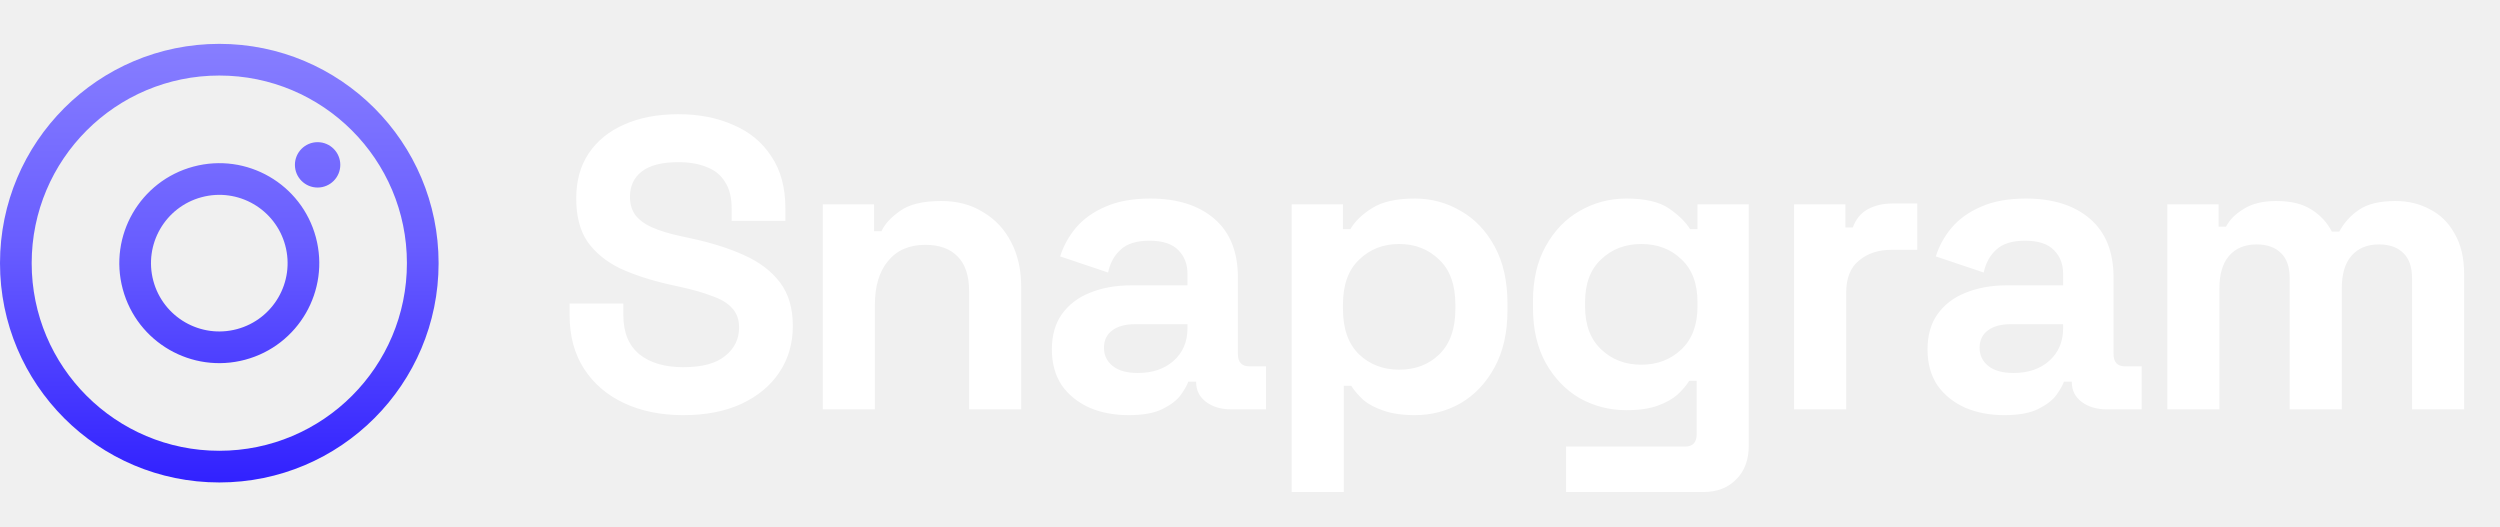
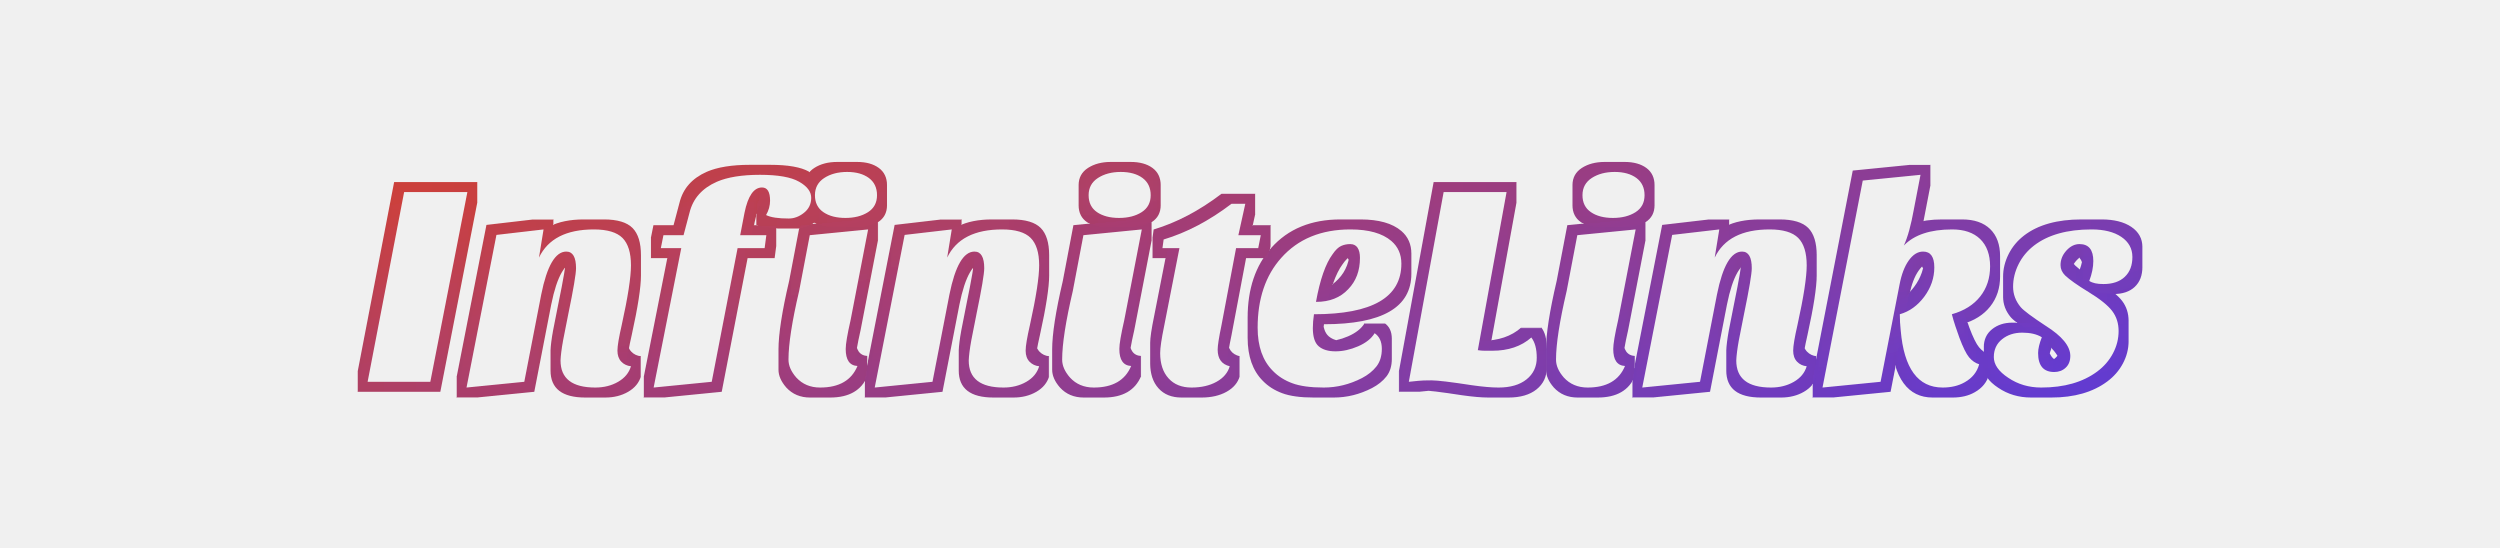
- <svg xmlns="http://www.w3.org/2000/svg" width="171" height="36" viewBox="0 0 171 36" fill="none">
-   <path fill-rule="evenodd" clip-rule="evenodd" d="M27.833 18C27.833 25.088 22.088 30.833 15 30.833C7.912 30.833 2.167 25.088 2.167 18C2.167 10.912 7.912 5.167 15 5.167C22.088 5.167 27.833 10.912 27.833 18ZM30 18C30 26.284 23.284 33 15 33C6.716 33 0 26.284 0 18C0 9.716 6.716 3 15 3C23.284 3 30 9.716 30 18ZM23.276 11.276C23.276 12.133 22.581 12.828 21.724 12.828C20.867 12.828 20.172 12.133 20.172 11.276C20.172 10.419 20.867 9.724 21.724 9.724C22.581 9.724 23.276 10.419 23.276 11.276ZM10.488 19.209C11.156 21.701 13.717 23.18 16.209 22.512C18.701 21.844 20.18 19.283 19.512 16.791C18.844 14.299 16.283 12.82 13.791 13.488C11.299 14.156 9.82 16.717 10.488 19.209ZM8.395 19.77C9.372 23.418 13.122 25.582 16.77 24.605C20.417 23.627 22.582 19.878 21.605 16.23C20.627 12.582 16.878 10.418 13.23 11.395C9.582 12.373 7.418 16.122 8.395 19.77Z" fill="url(#paint0_linear_120_1360)" />
-   <path d="M46.737 28.396C45.21 28.396 43.862 28.122 42.694 27.576C41.525 27.029 40.611 26.247 39.951 25.229C39.291 24.211 38.961 22.986 38.961 21.553V20.762H42.637V21.553C42.637 22.741 43.005 23.636 43.74 24.239C44.475 24.824 45.474 25.116 46.737 25.116C48.019 25.116 48.971 24.861 49.593 24.352C50.234 23.844 50.554 23.193 50.554 22.402C50.554 21.855 50.394 21.412 50.073 21.073C49.772 20.733 49.319 20.46 48.716 20.253C48.132 20.026 47.416 19.819 46.567 19.631L45.917 19.489C44.56 19.188 43.391 18.811 42.411 18.358C41.45 17.887 40.705 17.274 40.177 16.52C39.668 15.766 39.414 14.786 39.414 13.58C39.414 12.373 39.697 11.346 40.262 10.498C40.846 9.631 41.657 8.971 42.694 8.519C43.749 8.047 44.984 7.812 46.398 7.812C47.811 7.812 49.065 8.057 50.158 8.547C51.27 9.018 52.137 9.734 52.76 10.696C53.4 11.638 53.721 12.826 53.721 14.258V15.107H50.045V14.258C50.045 13.504 49.894 12.901 49.593 12.449C49.31 11.978 48.895 11.638 48.349 11.431C47.802 11.205 47.152 11.092 46.398 11.092C45.267 11.092 44.428 11.308 43.881 11.742C43.353 12.157 43.09 12.732 43.09 13.467C43.09 13.957 43.212 14.371 43.457 14.711C43.721 15.05 44.107 15.333 44.616 15.559C45.125 15.785 45.776 15.983 46.567 16.153L47.218 16.294C48.631 16.596 49.857 16.982 50.893 17.453C51.949 17.925 52.769 18.547 53.353 19.32C53.938 20.093 54.23 21.082 54.23 22.288C54.23 23.495 53.919 24.56 53.297 25.483C52.694 26.388 51.826 27.105 50.695 27.632C49.583 28.141 48.264 28.396 46.737 28.396ZM56.278 28V13.976H59.784V15.813H60.293C60.519 15.323 60.944 14.862 61.566 14.428C62.188 13.976 63.13 13.749 64.393 13.749C65.486 13.749 66.438 14.004 67.249 14.513C68.078 15.003 68.719 15.691 69.171 16.577C69.624 17.444 69.85 18.462 69.85 19.631V28H66.287V19.913C66.287 18.858 66.024 18.066 65.496 17.538C64.987 17.011 64.252 16.747 63.29 16.747C62.197 16.747 61.349 17.114 60.746 17.849C60.142 18.566 59.841 19.574 59.841 20.875V28H56.278ZM77.208 28.396C76.209 28.396 75.313 28.226 74.521 27.887C73.73 27.529 73.098 27.02 72.627 26.36C72.175 25.681 71.948 24.861 71.948 23.9C71.948 22.939 72.175 22.138 72.627 21.497C73.098 20.837 73.739 20.347 74.55 20.026C75.379 19.687 76.322 19.517 77.377 19.517H81.223V18.726C81.223 18.066 81.015 17.529 80.601 17.114C80.186 16.681 79.526 16.464 78.621 16.464C77.735 16.464 77.076 16.671 76.642 17.086C76.209 17.482 75.926 18 75.794 18.641L72.514 17.538C72.74 16.822 73.098 16.172 73.588 15.587C74.097 14.984 74.766 14.503 75.596 14.145C76.444 13.768 77.472 13.58 78.678 13.58C80.525 13.58 81.986 14.042 83.061 14.965C84.135 15.889 84.672 17.227 84.672 18.98V24.211C84.672 24.777 84.936 25.059 85.464 25.059H86.595V28H84.22C83.522 28 82.947 27.83 82.495 27.491C82.043 27.152 81.816 26.699 81.816 26.134V26.106H81.279C81.204 26.332 81.034 26.633 80.77 27.01C80.506 27.369 80.092 27.689 79.526 27.972C78.961 28.255 78.188 28.396 77.208 28.396ZM77.83 25.512C78.829 25.512 79.639 25.238 80.261 24.692C80.902 24.126 81.223 23.382 81.223 22.458V22.175H77.632C76.972 22.175 76.454 22.317 76.077 22.599C75.7 22.882 75.511 23.278 75.511 23.787C75.511 24.296 75.709 24.711 76.105 25.031C76.501 25.352 77.076 25.512 77.83 25.512ZM88.351 33.655V13.976H91.858V15.672H92.366C92.687 15.126 93.186 14.645 93.865 14.23C94.544 13.797 95.514 13.58 96.777 13.58C97.908 13.58 98.954 13.863 99.916 14.428C100.877 14.975 101.65 15.785 102.234 16.86C102.819 17.934 103.111 19.235 103.111 20.762V21.214C103.111 22.741 102.819 24.041 102.234 25.116C101.65 26.19 100.877 27.01 99.916 27.576C98.954 28.122 97.908 28.396 96.777 28.396C95.929 28.396 95.213 28.292 94.628 28.085C94.063 27.896 93.601 27.651 93.243 27.35C92.904 27.029 92.63 26.709 92.423 26.388H91.914V33.655H88.351ZM95.703 25.286C96.815 25.286 97.729 24.937 98.445 24.239C99.181 23.523 99.548 22.486 99.548 21.129V20.846C99.548 19.489 99.181 18.462 98.445 17.765C97.71 17.048 96.796 16.69 95.703 16.69C94.61 16.69 93.695 17.048 92.96 17.765C92.225 18.462 91.858 19.489 91.858 20.846V21.129C91.858 22.486 92.225 23.523 92.96 24.239C93.695 24.937 94.61 25.286 95.703 25.286ZM104.855 21.044V20.592C104.855 19.122 105.148 17.868 105.732 16.831C106.316 15.776 107.089 14.975 108.05 14.428C109.031 13.863 110.096 13.58 111.245 13.58C112.527 13.58 113.498 13.806 114.158 14.258C114.818 14.711 115.298 15.182 115.6 15.672H116.109V13.976H119.615V30.488C119.615 31.45 119.332 32.213 118.767 32.779C118.201 33.363 117.447 33.655 116.505 33.655H107.117V30.545H115.26C115.788 30.545 116.052 30.262 116.052 29.697V26.049H115.543C115.355 26.351 115.091 26.662 114.752 26.982C114.412 27.284 113.96 27.538 113.394 27.745C112.829 27.953 112.113 28.056 111.245 28.056C110.096 28.056 109.031 27.783 108.05 27.237C107.089 26.671 106.316 25.87 105.732 24.833C105.148 23.778 104.855 22.515 104.855 21.044ZM112.263 24.946C113.357 24.946 114.271 24.598 115.006 23.9C115.741 23.203 116.109 22.223 116.109 20.96V20.677C116.109 19.395 115.741 18.415 115.006 17.736C114.29 17.039 113.376 16.69 112.263 16.69C111.17 16.69 110.256 17.039 109.521 17.736C108.786 18.415 108.418 19.395 108.418 20.677V20.96C108.418 22.223 108.786 23.203 109.521 23.9C110.256 24.598 111.17 24.946 112.263 24.946ZM122.716 28V13.976H126.223V15.559H126.731C126.939 14.993 127.278 14.579 127.749 14.315C128.239 14.051 128.805 13.919 129.446 13.919H131.142V17.086H129.389C128.485 17.086 127.74 17.331 127.156 17.821C126.571 18.292 126.279 19.027 126.279 20.026V28H122.716ZM137.102 28.396C136.103 28.396 135.207 28.226 134.416 27.887C133.624 27.529 132.992 27.02 132.521 26.36C132.069 25.681 131.843 24.861 131.843 23.9C131.843 22.939 132.069 22.138 132.521 21.497C132.992 20.837 133.633 20.347 134.444 20.026C135.273 19.687 136.216 19.517 137.271 19.517H141.117V18.726C141.117 18.066 140.909 17.529 140.495 17.114C140.08 16.681 139.42 16.464 138.515 16.464C137.63 16.464 136.97 16.671 136.536 17.086C136.103 17.482 135.82 18 135.688 18.641L132.408 17.538C132.634 16.822 132.992 16.172 133.483 15.587C133.992 14.984 134.661 14.503 135.49 14.145C136.338 13.768 137.366 13.58 138.572 13.58C140.419 13.58 141.88 14.042 142.955 14.965C144.029 15.889 144.566 17.227 144.566 18.98V24.211C144.566 24.777 144.83 25.059 145.358 25.059H146.489V28H144.114C143.416 28 142.842 27.83 142.389 27.491C141.937 27.152 141.711 26.699 141.711 26.134V26.106H141.173C141.098 26.332 140.928 26.633 140.664 27.01C140.4 27.369 139.986 27.689 139.42 27.972C138.855 28.255 138.082 28.396 137.102 28.396ZM137.724 25.512C138.723 25.512 139.533 25.238 140.155 24.692C140.796 24.126 141.117 23.382 141.117 22.458V22.175H137.526C136.866 22.175 136.348 22.317 135.971 22.599C135.594 22.882 135.405 23.278 135.405 23.787C135.405 24.296 135.603 24.711 135.999 25.031C136.395 25.352 136.97 25.512 137.724 25.512ZM148.246 28V13.976H151.752V15.502H152.261C152.506 15.031 152.911 14.626 153.476 14.287C154.042 13.928 154.787 13.749 155.71 13.749C156.709 13.749 157.51 13.947 158.114 14.343C158.717 14.72 159.179 15.22 159.499 15.842H160.008C160.328 15.239 160.781 14.739 161.365 14.343C161.949 13.947 162.779 13.749 163.853 13.749C164.72 13.749 165.503 13.938 166.2 14.315C166.916 14.673 167.482 15.229 167.897 15.983C168.33 16.718 168.547 17.651 168.547 18.782V28H164.984V19.037C164.984 18.264 164.786 17.689 164.391 17.312C163.995 16.916 163.439 16.718 162.722 16.718C161.912 16.718 161.28 16.982 160.828 17.51C160.394 18.019 160.178 18.754 160.178 19.715V28H156.615V19.037C156.615 18.264 156.417 17.689 156.021 17.312C155.625 16.916 155.069 16.718 154.353 16.718C153.542 16.718 152.911 16.982 152.459 17.51C152.025 18.019 151.808 18.754 151.808 19.715V28H148.246Z" fill="white" />
+ <svg xmlns="http://www.w3.org/2000/svg" width="556.587px" height="122px" viewBox="-28.294 14 556.587 122" style="background: rgba(0, 0, 0, 0);" preserveAspectRatio="xMidYMid">
  <defs>
-     <linearGradient id="paint0_linear_120_1360" x1="15" y1="3" x2="15" y2="33" gradientUnits="userSpaceOnUse">
-       <stop stop-color="#877EFF" />
-       <stop offset="0.461" stop-color="#685DFF" />
-       <stop offset="1" stop-color="#3121FF" />
+     <linearGradient id="editing-outline-gradient" x1="-0.414" x2="1.414" y1="0.093" y2="0.907">
+       <stop offset="0" stop-color="#ee4208" />
+       <stop offset="1" stop-color="#4139ff" />
    </linearGradient>
+     <filter id="editing-outline" x="-100%" y="-100%" width="300%" height="300%">
+       <feMorphology in="SourceGraphic" operator="dilate" radius="6" result="outline" />
+       <feComposite operator="out" in="outline" in2="SourceAlpha" />
+     </filter>
  </defs>
+   <g filter="url(#editing-outline)">
+     <g transform="translate(53.16998, 99)">
+       <path d="M14.34 0L0.38 0L8.51-42.24L22.59-42.24L14.34 0ZM51.07 1.28L51.07 1.28L51.07 1.28Q43.33 1.28 43.33-4.74L43.33-4.74L43.33-4.74Q43.39-6.40 43.90-9.22L43.90-9.22L45.06-15.10L45.06-15.10Q46.78-23.42 46.78-25.28L46.78-25.28L46.78-25.28Q46.78-28.99 44.61-28.99L44.61-28.99L44.61-28.99Q40.96-28.99 39.04-19.46L39.04-19.46L35.26 0L22.40 1.28L29.06-32.70L39.55-33.92L38.53-27.65L38.53-27.65Q41.54-33.92 50.75-33.92L50.75-33.92L50.75-33.92Q55.23-33.92 57.12-32.03L57.12-32.03L57.12-32.03Q59.01-30.14 59.01-25.92L59.01-25.92L59.01-25.92Q59.01-21.95 56.96-12.67L56.96-12.67L56.96-12.67Q56-8.51 56-6.94L56-6.94L56-6.94Q56-5.38 56.86-4.48L56.86-4.48L56.86-4.48Q57.73-3.58 59.01-3.46L59.01-3.46L59.01-3.46Q58.37-1.28 56.16 0L56.16 0L56.16 0Q53.95 1.28 51.07 1.28ZM89.09-37.12L89.09-37.12L89.09-37.12Q89.98-38.66 89.98-40.32L89.98-40.32L89.98-40.32Q89.98-43.26 88.19-43.26L88.19-43.26L88.19-43.26Q85.44-43.26 84.29-37.63L84.29-37.63L83.33-32.64L89.15-32.64L88.77-29.76L82.75-29.76L76.99 0L64.06 1.28L70.21-29.76L65.66-29.76L66.24-32.64L70.72-32.64L72.06-37.70L72.06-37.70Q73.22-42.37 78.14-44.54L78.14-44.54L78.14-44.54Q81.73-46.08 87.74-46.08L87.74-46.08L87.74-46.08Q93.76-46.08 96.45-44.54L96.45-44.54L96.45-44.54Q99.14-43.01 99.14-40.96L99.14-40.96L99.14-40.96Q99.14-38.91 97.54-37.63L97.54-37.63L97.54-37.63Q95.94-36.35 94.14-36.35L94.14-36.35L94.14-36.35Q90.62-36.35 89.09-37.12ZM109.44-3.52L109.44-3.52L109.44-3.52Q107.46 1.28 101.12 1.28L101.12 1.28L101.12 1.28Q97.86 1.28 95.81-0.96L95.81-0.96L95.81-0.96Q94.08-2.94 94.08-4.93L94.08-4.93L94.08-4.93Q94.08-10.11 96.45-20.22L96.45-20.22L98.82-32.64L111.81-33.92L107.90-13.70L107.90-13.70Q106.82-8.96 106.82-7.30L106.82-7.30L106.82-7.30Q106.82-3.65 109.44-3.52ZM99.97-41.54L99.97-41.54L99.97-41.54Q99.97-44.03 102.05-45.38L102.05-45.38L102.05-45.38Q104.13-46.72 107.14-46.72L107.14-46.72L107.14-46.72Q110.14-46.72 111.97-45.38L111.97-45.38L111.97-45.38Q113.79-44.03 113.79-41.54L113.79-41.54L113.79-41.54Q113.79-39.04 111.78-37.76L111.78-37.76L111.78-37.76Q109.76-36.48 106.75-36.48L106.75-36.48L106.75-36.48Q103.74-36.48 101.86-37.76L101.86-37.76L101.86-37.76Q99.97-39.04 99.97-41.54ZM141.95 1.28L141.95 1.28L141.95 1.28Q134.21 1.28 134.21-4.74L134.21-4.74L134.21-4.74Q134.27-6.40 134.78-9.22L134.78-9.22L135.94-15.10L135.94-15.10Q137.66-23.42 137.66-25.28L137.66-25.28L137.66-25.28Q137.66-28.99 135.49-28.99L135.49-28.99L135.49-28.99Q131.84-28.99 129.92-19.46L129.92-19.46L126.14 0L113.28 1.28L119.94-32.70L130.43-33.92L129.41-27.65L129.41-27.65Q132.42-33.92 141.63-33.92L141.63-33.92L141.63-33.92Q146.11-33.92 148-32.03L148-32.03L148-32.03Q149.89-30.14 149.89-25.92L149.89-25.92L149.89-25.92Q149.89-21.95 147.84-12.67L147.84-12.67L147.84-12.67Q146.88-8.51 146.88-6.94L146.88-6.94L146.88-6.94Q146.88-5.38 147.74-4.48L147.74-4.48L147.74-4.48Q148.61-3.58 149.89-3.46L149.89-3.46L149.89-3.46Q149.25-1.28 147.04 0L147.04 0L147.04 0Q144.83 1.28 141.95 1.28ZM170.37-3.52L170.37-3.52L170.37-3.52Q168.38 1.28 162.05 1.28L162.05 1.28L162.05 1.28Q158.78 1.28 156.74-0.96L156.74-0.96L156.74-0.96Q155.01-2.94 155.01-4.93L155.01-4.93L155.01-4.93Q155.01-10.11 157.38-20.22L157.38-20.22L159.74-32.64L172.74-33.92L168.83-13.70L168.83-13.70Q167.74-8.96 167.74-7.30L167.74-7.30L167.74-7.30Q167.74-3.65 170.37-3.52ZM160.90-41.54L160.90-41.54L160.90-41.54Q160.90-44.03 162.98-45.38L162.98-45.38L162.98-45.38Q165.06-46.72 168.06-46.72L168.06-46.72L168.06-46.72Q171.07-46.72 172.90-45.38L172.90-45.38L172.90-45.38Q174.72-44.03 174.72-41.54L174.72-41.54L174.72-41.54Q174.72-39.04 172.70-37.76L172.70-37.76L172.70-37.76Q170.69-36.48 167.68-36.48L167.68-36.48L167.68-36.48Q164.67-36.48 162.78-37.76L162.78-37.76L162.78-37.76Q160.90-39.04 160.90-41.54ZM176.83-6.40L176.83-6.40L176.83-6.40Q176.83-8.13 177.73-12.48L177.73-12.48L181.12-29.76L177.34-29.76L177.60-31.68L177.60-31.68Q185.28-33.98 192.70-39.62L192.70-39.62L195.78-39.62L194.24-32.64L199.23-32.64L198.66-29.76L193.73-29.76L190.46-12.48L190.46-12.48Q189.63-8.51 189.63-7.17L189.63-7.17L189.63-7.17Q189.63-4.10 192.32-3.46L192.32-3.46L192.32-3.46Q191.68-1.28 189.38 0L189.38 0L189.38 0Q187.07 1.28 183.81 1.28L183.81 1.28L183.81 1.28Q180.54 1.28 178.69-0.77L178.69-0.77L178.69-0.77Q176.83-2.82 176.83-6.40ZM224.58-10.82L224.58-10.82L224.58-10.82Q226.18-9.73 226.18-7.33L226.18-7.33L226.18-7.33Q226.18-4.93 224.96-3.39L224.96-3.39L224.96-3.39Q223.74-1.86 221.76-0.83L221.76-0.83L221.76-0.83Q217.66 1.28 213.25 1.28L213.25 1.28L213.25 1.28Q208.83 1.28 206.24 0.32L206.24 0.32L206.24 0.32Q203.65-0.64 201.92-2.43L201.92-2.43L201.92-2.43Q198.53-5.82 198.53-12.03L198.53-12.03L198.53-12.03Q198.53-21.70 203.78-27.58L203.78-27.58L203.78-27.58Q209.41-33.92 219.20-33.92L219.20-33.92L219.20-33.92Q225.28-33.92 228.29-31.36L228.29-31.36L228.29-31.36Q230.53-29.44 230.53-26.30L230.53-26.30L230.53-26.30Q230.53-15.04 211.07-15.04L211.07-15.04L211.07-15.04Q210.82-13.38 210.82-11.97L210.82-11.97L210.82-11.97Q210.82-9.02 212.13-7.90L212.13-7.90L212.13-7.90Q213.44-6.78 215.87-6.78L215.87-6.78L215.87-6.78Q218.30-6.78 220.90-7.90L220.90-7.90L220.90-7.90Q223.49-9.02 224.58-10.82ZM211.52-17.79L211.52-17.79L211.52-17.79Q216.06-17.79 218.69-20.61L218.69-20.61L218.69-20.61Q221.31-23.30 221.31-27.58L221.31-27.58L221.31-27.58Q221.31-29.06 220.77-29.86L220.77-29.86L220.77-29.86Q220.22-30.66 219.14-30.66L219.14-30.66L219.14-30.66Q218.05-30.66 217.12-30.24L217.12-30.24L217.12-30.24Q216.19-29.82 215.23-28.42L215.23-28.42L215.23-28.42Q212.86-25.22 211.52-17.79ZM259.46-9.86L259.46-9.86L259.46-9.86Q260.67-8.32 260.67-5.34L260.67-5.34L260.67-5.34Q260.67-2.37 258.40-0.54L258.40-0.54L258.40-0.54Q256.13 1.28 252.16 1.28L252.16 1.28L252.16 1.28Q249.86 1.28 246.27 0.77L246.27 0.77L246.27 0.77Q239.23-0.32 237.22-0.32L237.22-0.32L237.22-0.32Q235.20-0.32 234.37-0.22L234.37-0.22L234.37-0.22Q233.54-0.13 232.19 0L232.19 0L239.94-42.24L253.95-42.24L247.55-7.04L247.55-7.04Q248.38-6.91 249.15-6.91L249.15-6.91L250.75-6.91L250.75-6.91Q256.13-6.91 259.46-9.86ZM280.32-3.52L280.32-3.52L280.32-3.52Q278.34 1.28 272 1.28L272 1.28L272 1.28Q268.74 1.28 266.69-0.96L266.69-0.96L266.69-0.96Q264.96-2.94 264.96-4.93L264.96-4.93L264.96-4.93Q264.96-10.11 267.33-20.22L267.33-20.22L269.70-32.64L282.69-33.92L278.78-13.70L278.78-13.70Q277.70-8.96 277.70-7.30L277.70-7.30L277.70-7.30Q277.70-3.65 280.32-3.52ZM270.85-41.54L270.85-41.54L270.85-41.54Q270.85-44.03 272.93-45.38L272.93-45.38L272.93-45.38Q275.01-46.72 278.02-46.72L278.02-46.72L278.02-46.72Q281.02-46.72 282.85-45.38L282.85-45.38L282.85-45.38Q284.67-44.03 284.67-41.54L284.67-41.54L284.67-41.54Q284.67-39.04 282.66-37.76L282.66-37.76L282.66-37.76Q280.64-36.48 277.63-36.48L277.63-36.48L277.63-36.48Q274.62-36.48 272.74-37.76L272.74-37.76L272.74-37.76Q270.85-39.04 270.85-41.54ZM312.83 1.28L312.83 1.28L312.83 1.28Q305.09 1.28 305.09-4.74L305.09-4.74L305.09-4.74Q305.15-6.40 305.66-9.22L305.66-9.22L306.82-15.10L306.82-15.10Q308.54-23.42 308.54-25.28L308.54-25.28L308.54-25.28Q308.54-28.99 306.37-28.99L306.37-28.99L306.37-28.99Q302.72-28.99 300.80-19.46L300.80-19.46L297.02 0L284.16 1.28L290.82-32.70L301.31-33.92L300.29-27.65L300.29-27.65Q303.30-33.92 312.51-33.92L312.51-33.92L312.51-33.92Q316.99-33.92 318.88-32.03L318.88-32.03L318.88-32.03Q320.77-30.14 320.77-25.92L320.77-25.92L320.77-25.92Q320.77-21.95 318.72-12.67L318.72-12.67L318.72-12.67Q317.76-8.51 317.76-6.94L317.76-6.94L317.76-6.94Q317.76-5.38 318.62-4.48L318.62-4.48L318.62-4.48Q319.49-3.58 320.77-3.46L320.77-3.46L320.77-3.46Q320.13-1.28 317.92 0L317.92 0L317.92 0Q315.71 1.28 312.83 1.28ZM342.40-30.34L342.40-30.34L342.40-30.34Q345.86-33.92 353.15-33.92L353.15-33.92L353.15-33.92Q357.18-33.92 359.39-31.78L359.39-31.78L359.39-31.78Q361.60-29.63 361.60-25.70L361.60-25.70L361.60-25.70Q361.60-21.76 359.39-18.98L359.39-18.98L359.39-18.98Q357.18-16.19 353.09-15.04L353.09-15.04L353.09-15.04Q353.41-13.76 353.86-12.42L353.86-12.42L354.75-9.86L354.75-9.86Q355.97-6.59 356.93-5.44L356.93-5.44L356.93-5.44Q357.89-4.29 359.17-3.90L359.17-3.90L359.17-3.90Q358.46-1.28 355.90 0.13L355.90 0.13L355.90 0.13Q353.86 1.28 351.04 1.28L351.04 1.28L351.04 1.28Q342.78 1.28 341.70-11.46L341.70-11.46L341.70-11.46Q341.50-13.25 341.50-15.04L341.50-15.04L341.50-15.04Q344.70-15.94 346.94-18.94L346.94-18.94L346.94-18.94Q349.18-21.95 349.18-25.47L349.18-25.47L349.18-25.47Q349.18-28.99 346.69-28.99L346.69-28.99L346.69-28.99Q344.90-28.99 343.49-27.01L343.49-27.01L343.49-27.01Q342.08-25.02 341.44-21.63L341.44-21.63L337.22 0L324.29 1.28L333.25-44.80L346.11-46.08L344.64-38.46L344.64-38.46Q343.68-33.09 342.40-30.34ZM383.68-22.46L383.68-22.46L383.68-22.46Q384.58-24.83 384.58-26.88L384.58-26.88L384.58-26.88Q384.58-30.66 381.50-30.66L381.50-30.66L381.50-30.66Q379.90-30.66 378.59-29.22L378.59-29.22L378.59-29.22Q377.28-27.78 377.28-25.98L377.28-25.98L377.28-25.98Q377.28-24.70 378.30-23.68L378.30-23.68L378.30-23.68Q379.78-22.27 383.55-19.97L383.55-19.97L383.55-19.97Q387.33-17.66 388.77-15.78L388.77-15.78L388.77-15.78Q390.21-13.89 390.21-11.30L390.21-11.30L390.21-11.30Q390.21-8.70 388.96-6.34L388.96-6.34L388.96-6.34Q387.71-3.97 385.47-2.30L385.47-2.30L385.47-2.30Q380.67 1.28 372.99 1.28L372.99 1.28L372.99 1.28Q368.83 1.28 365.63-0.90L365.63-0.90L365.63-0.90Q362.43-3.01 362.43-5.50L362.43-5.50L362.43-5.50Q362.43-8 364.26-9.47L364.26-9.47L364.26-9.47Q366.08-10.94 368.77-10.94L368.77-10.94L368.77-10.94Q371.46-10.94 373.12-9.92L373.12-9.92L373.12-9.92Q372.29-7.81 372.29-6.40L372.29-6.40L372.29-6.40Q372.29-2.18 375.87-2.18L375.87-2.18L375.87-2.18Q377.41-2.18 378.43-3.14L378.43-3.14L378.43-3.14Q379.46-4.10 379.46-5.76L379.46-5.76L379.46-5.76Q379.46-9.02 373.95-12.48L373.95-12.48L373.95-12.48Q369.47-15.42 368.45-16.58L368.45-16.58L368.45-16.58Q366.72-18.62 366.72-21.18L366.72-21.18L366.72-21.18Q366.72-23.74 367.94-26.18L367.94-26.18L367.94-26.18Q369.15-28.61 371.39-30.34L371.39-30.34L371.39-30.34Q376.06-33.92 384.19-33.92L384.19-33.92L384.19-33.92Q388.35-33.92 390.82-32.26L390.82-32.26L390.82-32.26Q393.28-30.59 393.28-27.78L393.28-27.78L393.28-27.78Q393.28-24.96 391.58-23.36L391.58-23.36L391.58-23.36Q389.89-21.76 386.82-21.76L386.82-21.76L386.82-21.76Q384.70-21.76 383.68-22.46Z" fill="url(#editing-outline-gradient)" />
+     </g>
+   </g>
+   <style>text {
+   font-size: 64px;
+   font-family: Arial Black;
+   dominant-baseline: central;
+   text-anchor: middle;
+ }</style>
</svg>
